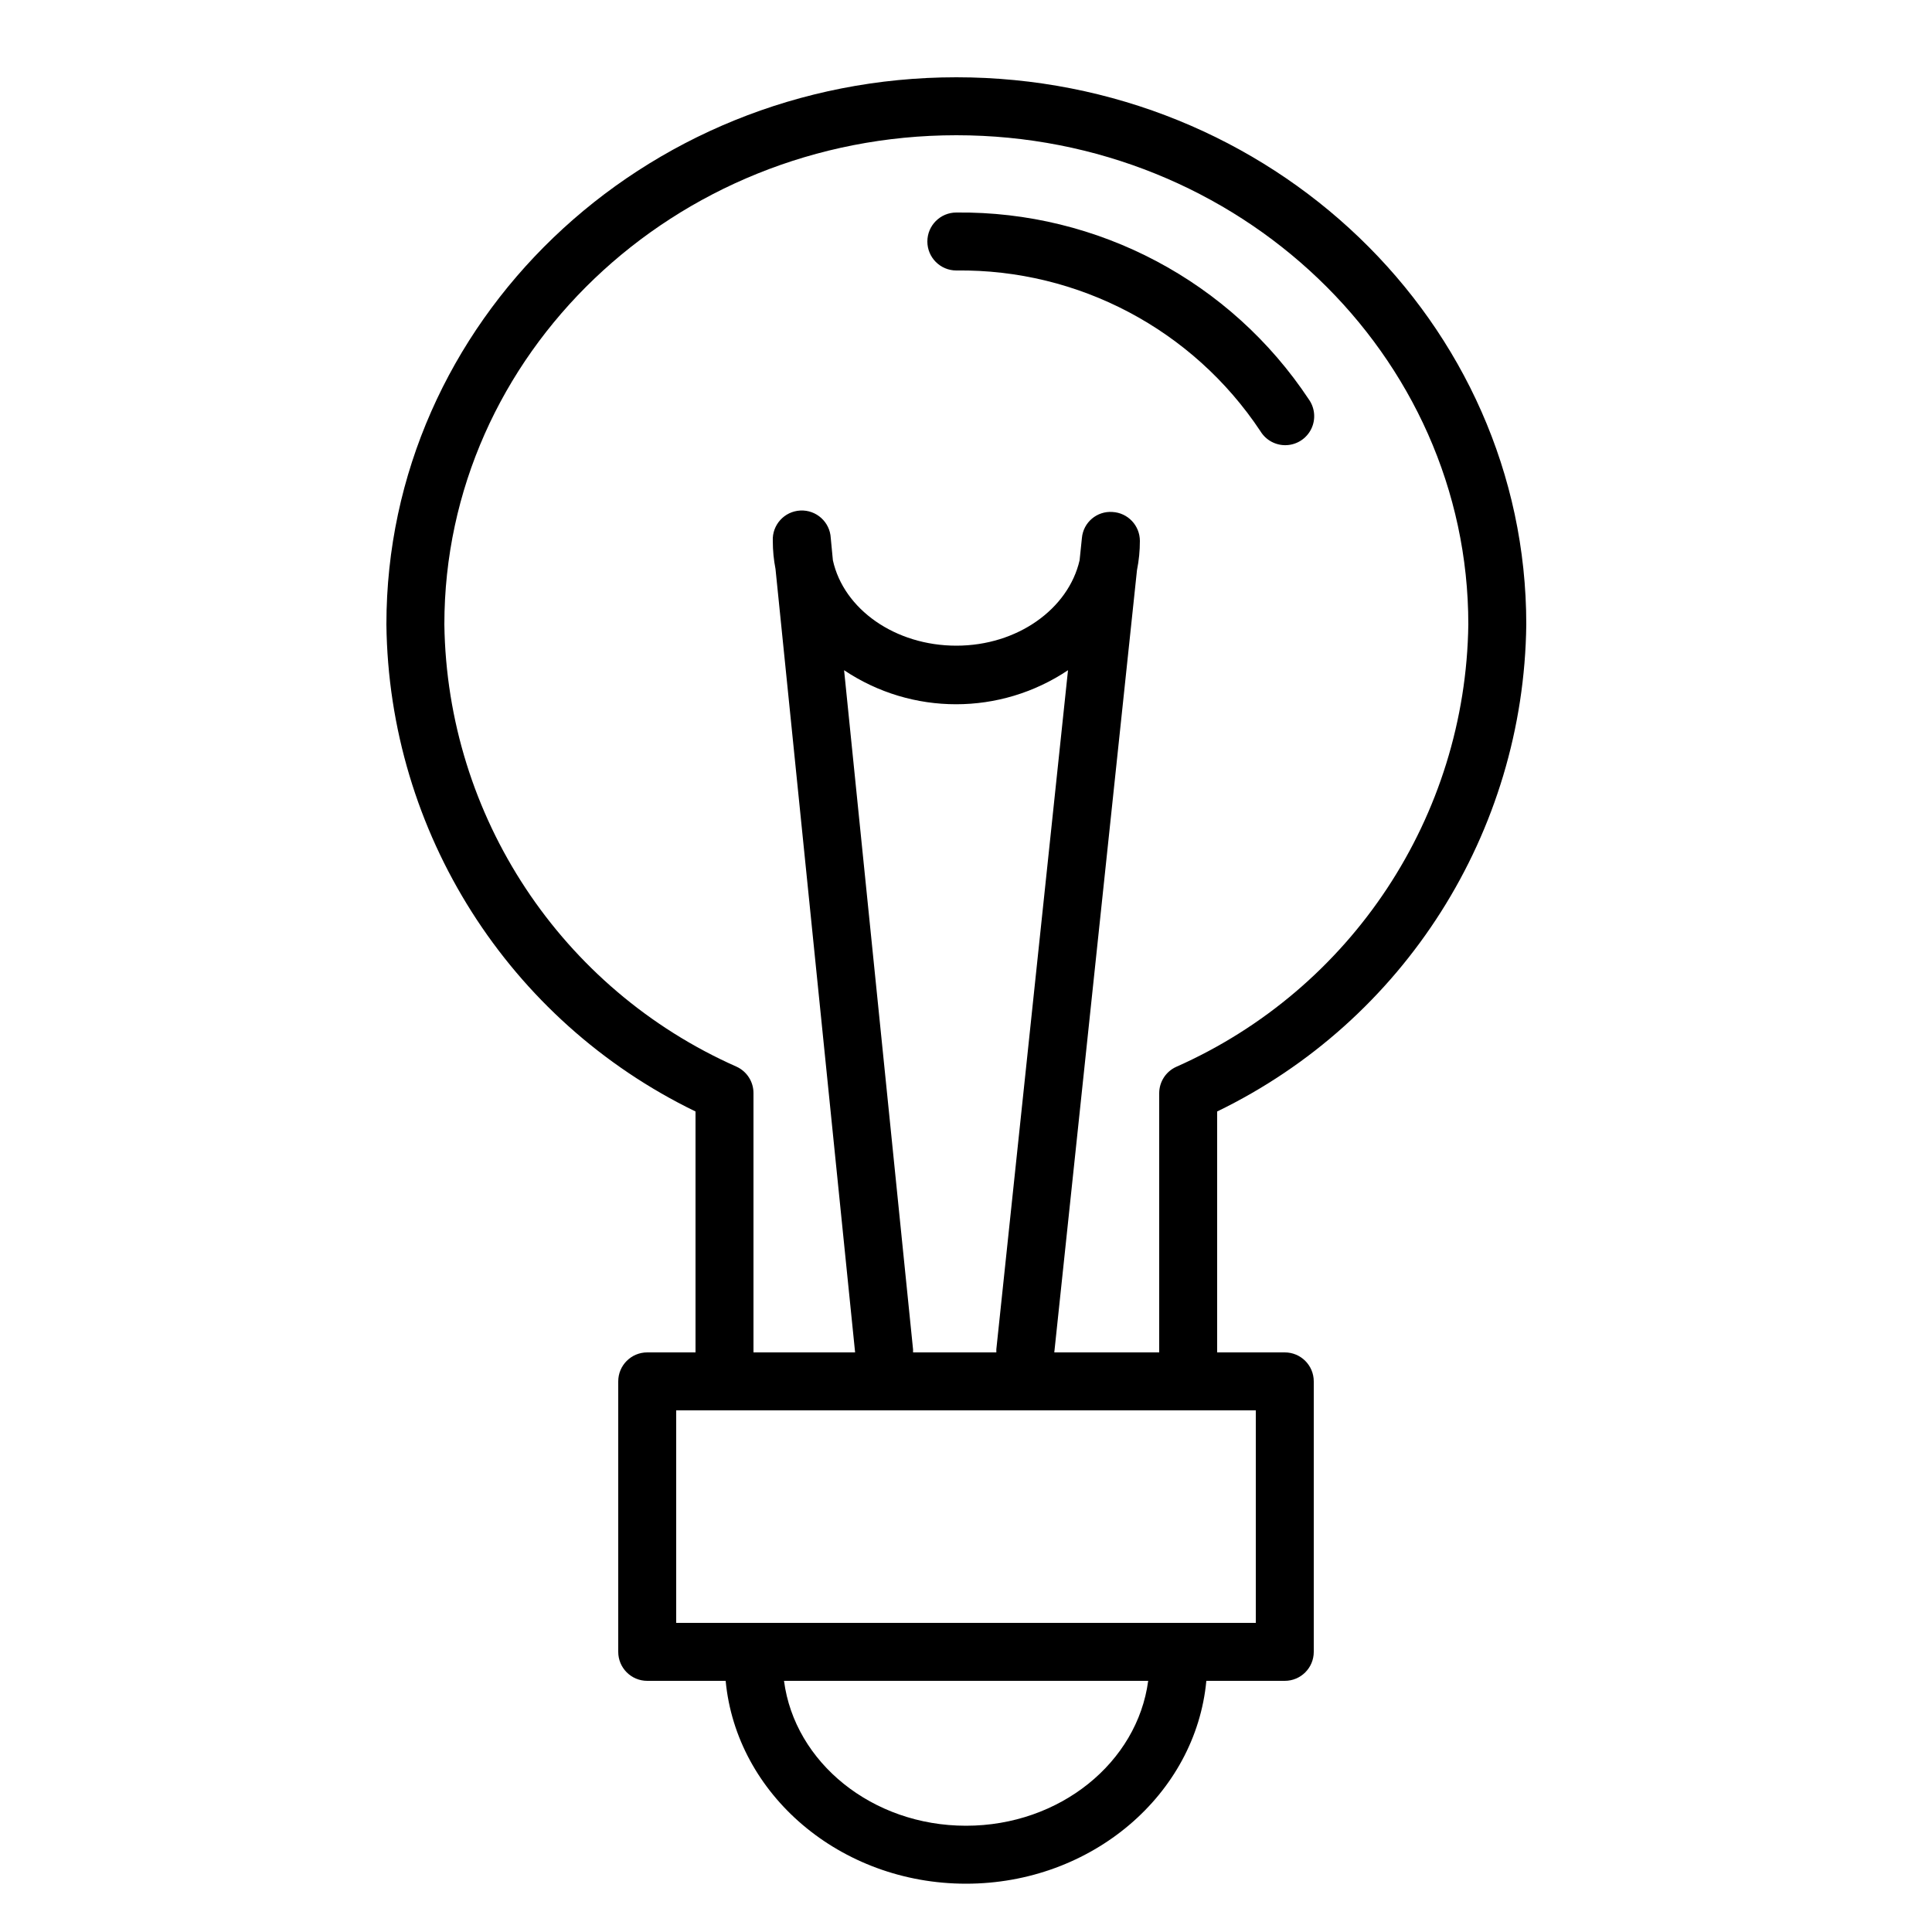
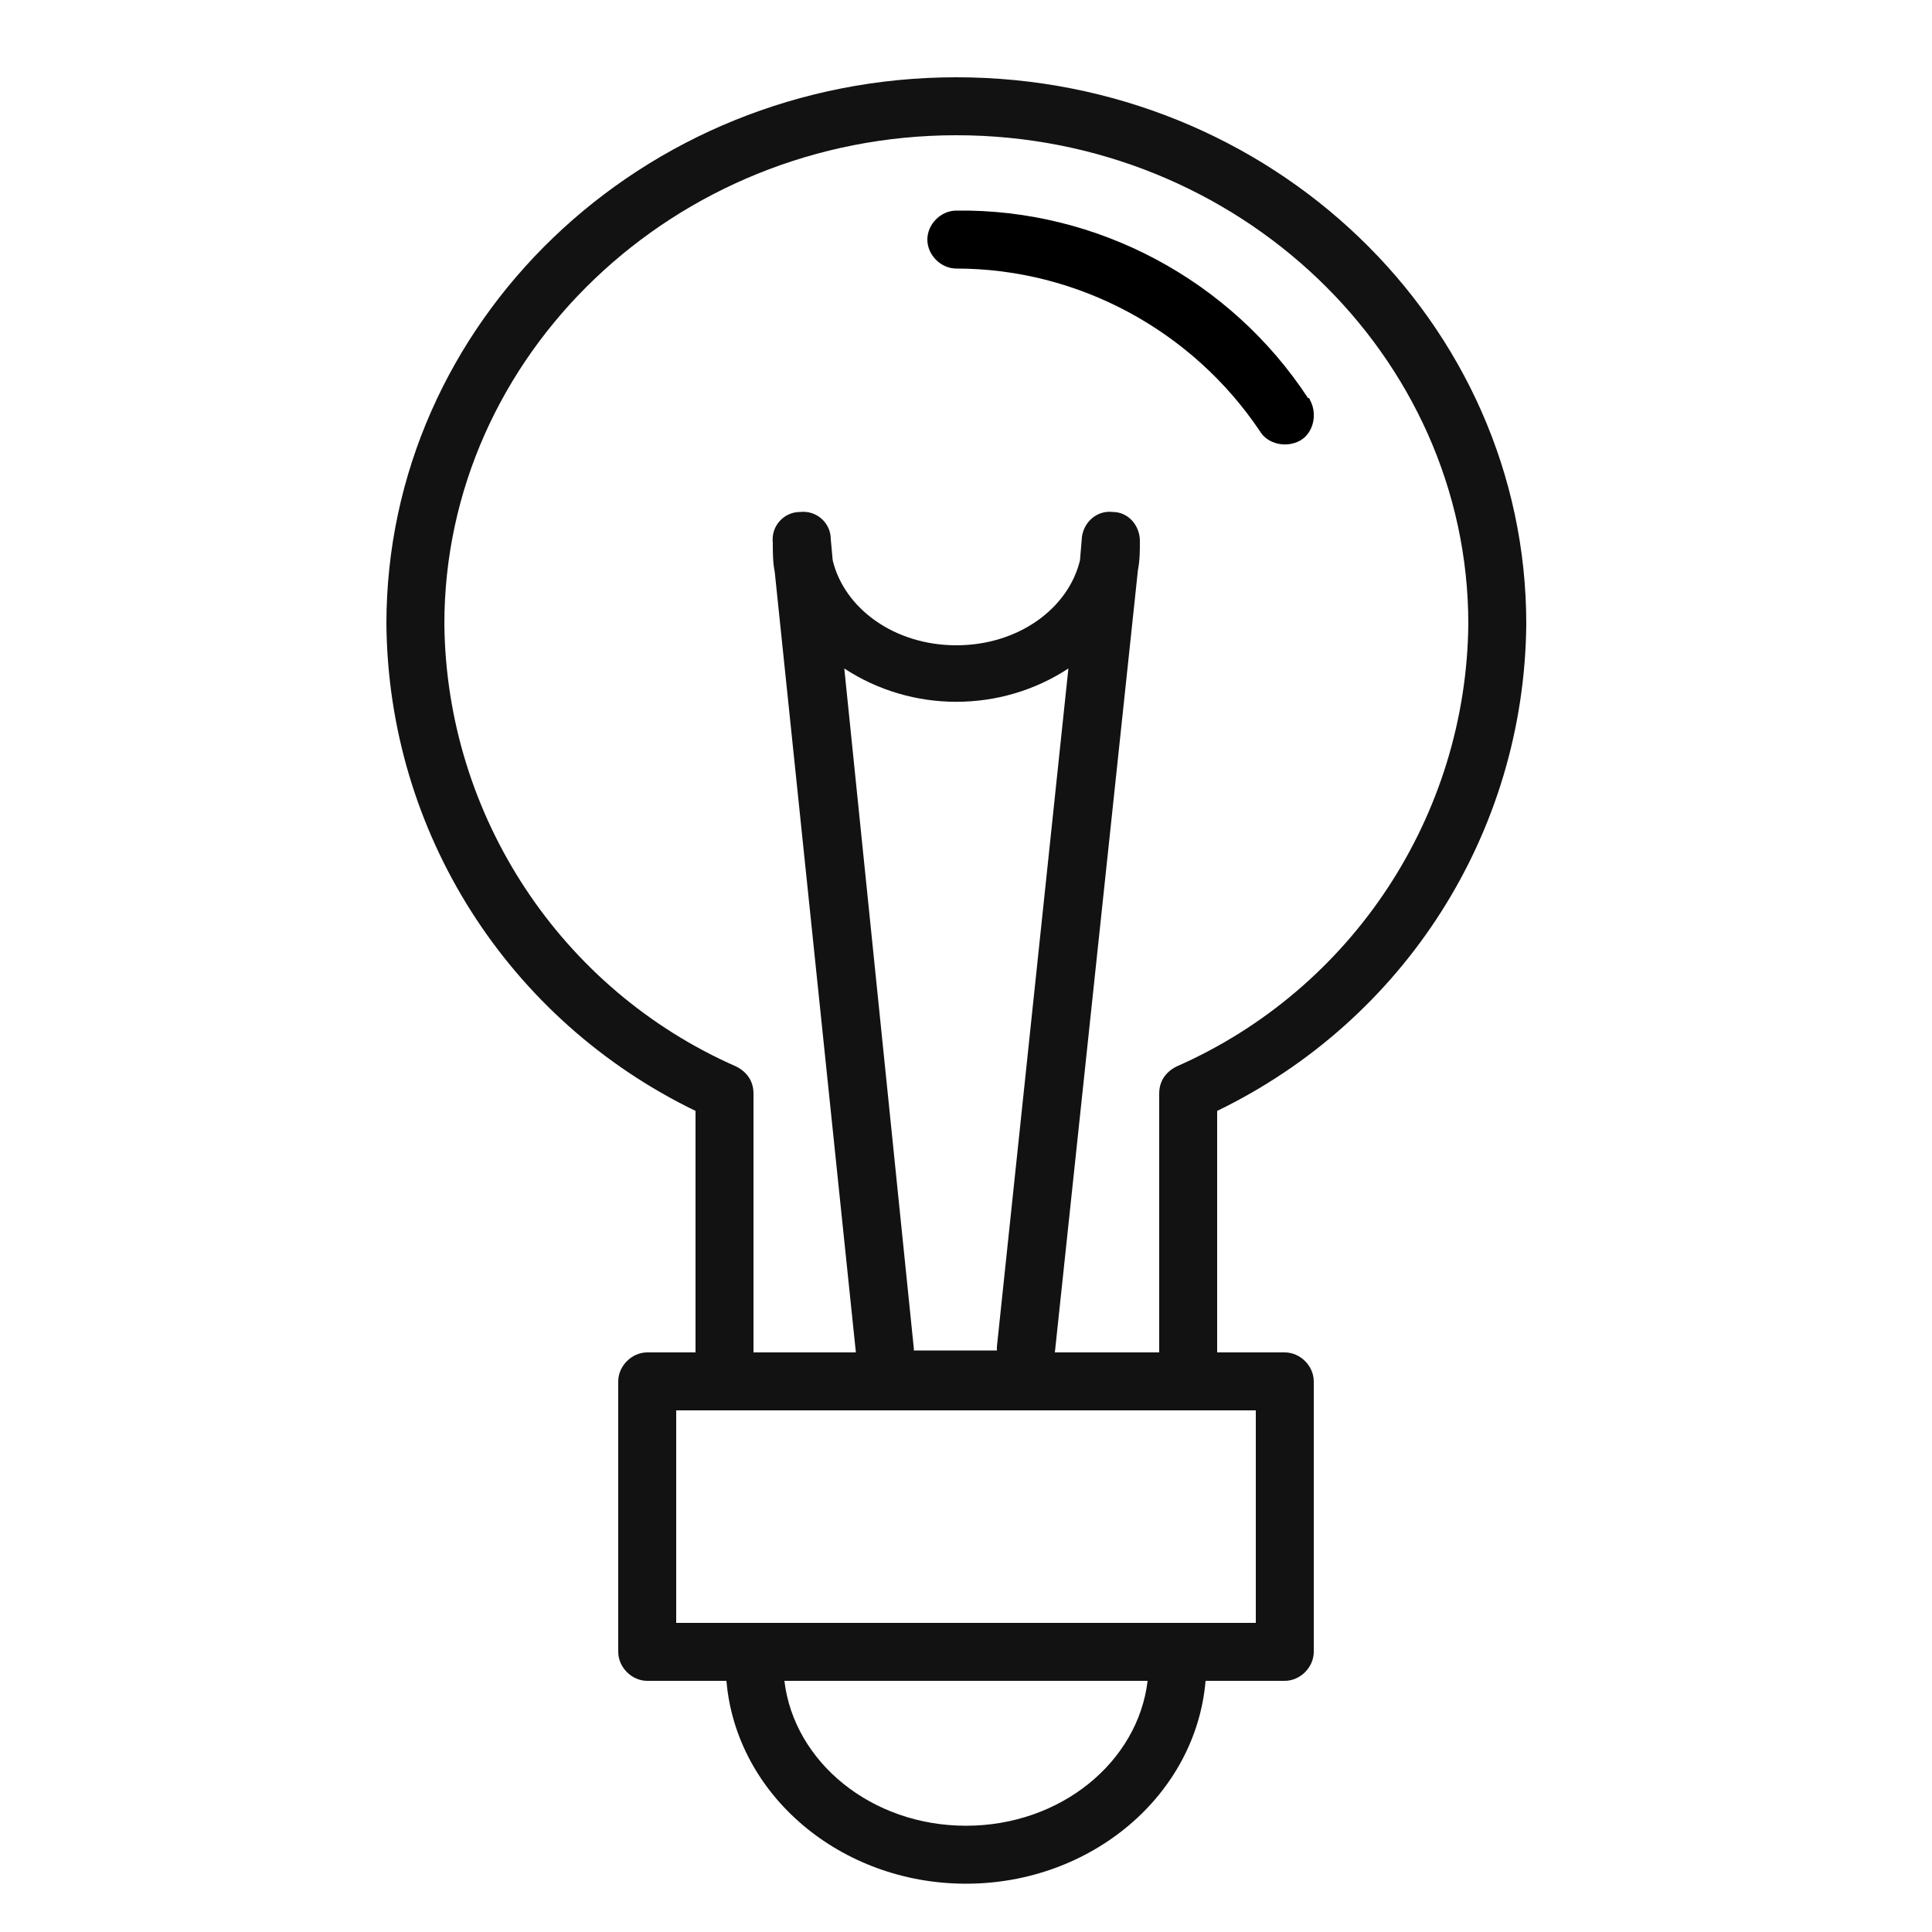
- <svg xmlns="http://www.w3.org/2000/svg" id="Слой_2" data-name="Слой 2" viewBox="0 0 100 100">
-   <path d="M65.24,22.32a1.5,1.5,0,1,0,2.51-1.64A21.61,21.61,0,0,0,49.5,11a1.5,1.5,0,0,0,0,3A18.62,18.62,0,0,1,65.24,22.32Z" />
-   <path d="M79,32.32C79,16.69,65.78,4,49.5,4S20,16.69,20,32.32A28.38,28.38,0,0,0,36,57.53V70H33.5A1.5,1.5,0,0,0,32,71.5v14A1.5,1.5,0,0,0,33.5,87h4.06c.55,5.87,5.92,10.5,12.44,10.5S61.89,92.87,62.44,87H66.5A1.5,1.5,0,0,0,68,85.5v-14A1.5,1.5,0,0,0,66.5,70H63V57.53A28.38,28.38,0,0,0,79,32.32ZM50,94.5c-4.86,0-8.87-3.28-9.42-7.5H59.43C58.87,91.22,54.86,94.5,50,94.5ZM65,84H35V73H65ZM47.26,69.85,43.69,34.69a10.41,10.41,0,0,0,11.59,0L51.57,69.84a1.48,1.48,0,0,0,0,.16H47.26A1.46,1.46,0,0,0,47.26,69.85Zm7.31.15,4.28-40.49A7.58,7.58,0,0,0,59,28a1.5,1.5,0,0,0-1.42-1.5A1.48,1.48,0,0,0,56,27.84L55.88,29c-.58,2.52-3.22,4.42-6.38,4.42S43.67,31.54,43.11,29L43,27.85A1.5,1.5,0,0,0,40,28a7.6,7.6,0,0,0,.14,1.45L44.26,70H39V56.58a1.5,1.5,0,0,0-.88-1.37A25.42,25.42,0,0,1,23,32.32C23,18.35,34.88,7,49.5,7S76,18.35,76,32.32A25.42,25.42,0,0,1,60.88,55.22,1.5,1.5,0,0,0,60,56.58V70Z" />
+ <svg xmlns="http://www.w3.org/2000/svg" version="1.1" id="Слой_2" x="0px" y="0px" viewBox="0 0 100 100" style="enable-background:new 0 0 100 100;" xml:space="preserve">
+   <style type="text/css">
+ 	.st0{fill:#121212;}
+ </style>
+   <path d="M65.2,22.3c0.4,0.7,1.4,0.9,2.1,0.5c0.7-0.4,0.9-1.4,0.5-2.1c0,0,0-0.1-0.1-0.1c-4-6.1-10.9-9.8-18.2-9.7  c-0.8,0-1.5,0.7-1.5,1.5s0.7,1.5,1.5,1.5C55.8,13.9,61.7,17.1,65.2,22.3z" />
+   <path class="st0" d="M79,32.3C79,16.7,65.8,4,49.5,4S20,16.7,20,32.3c0.1,10.8,6.3,20.5,16,25.2V70h-2.5c-0.8,0-1.5,0.7-1.5,1.5v14  c0,0.8,0.7,1.5,1.5,1.5h4.1c0.5,5.9,5.9,10.5,12.4,10.5S61.9,92.9,62.4,87h4.1c0.8,0,1.5-0.7,1.5-1.5v-14c0-0.8-0.7-1.5-1.5-1.5H63  V57.5C72.7,52.8,78.9,43.1,79,32.3z M50,94.5c-4.9,0-8.9-3.3-9.4-7.5h18.8C58.9,91.2,54.9,94.5,50,94.5z M65,84H35V73h30V84z   M47.3,69.8l-3.6-35.2c3.5,2.3,8.1,2.3,11.6,0l-3.7,35.1c0,0.1,0,0.1,0,0.2h-4.3C47.3,70,47.3,69.9,47.3,69.8z M54.6,70l4.3-40.5  C59,29,59,28.5,59,28c0-0.8-0.6-1.5-1.4-1.5c-0.8-0.1-1.5,0.5-1.6,1.3L55.9,29c-0.6,2.5-3.2,4.4-6.4,4.4s-5.8-1.9-6.4-4.4L43,27.9  c0-0.8-0.7-1.5-1.6-1.4c-0.8,0-1.5,0.7-1.4,1.6c0,0.5,0,1,0.1,1.5L44.3,70H39V56.6c0-0.6-0.3-1.1-0.9-1.4c-9.1-4-15-13-15.1-22.9  C23,18.4,34.9,7,49.5,7S76,18.4,76,32.3c-0.1,9.9-6,18.9-15.1,22.9C60.3,55.5,60,56,60,56.6V70H54.6z" />
</svg>
